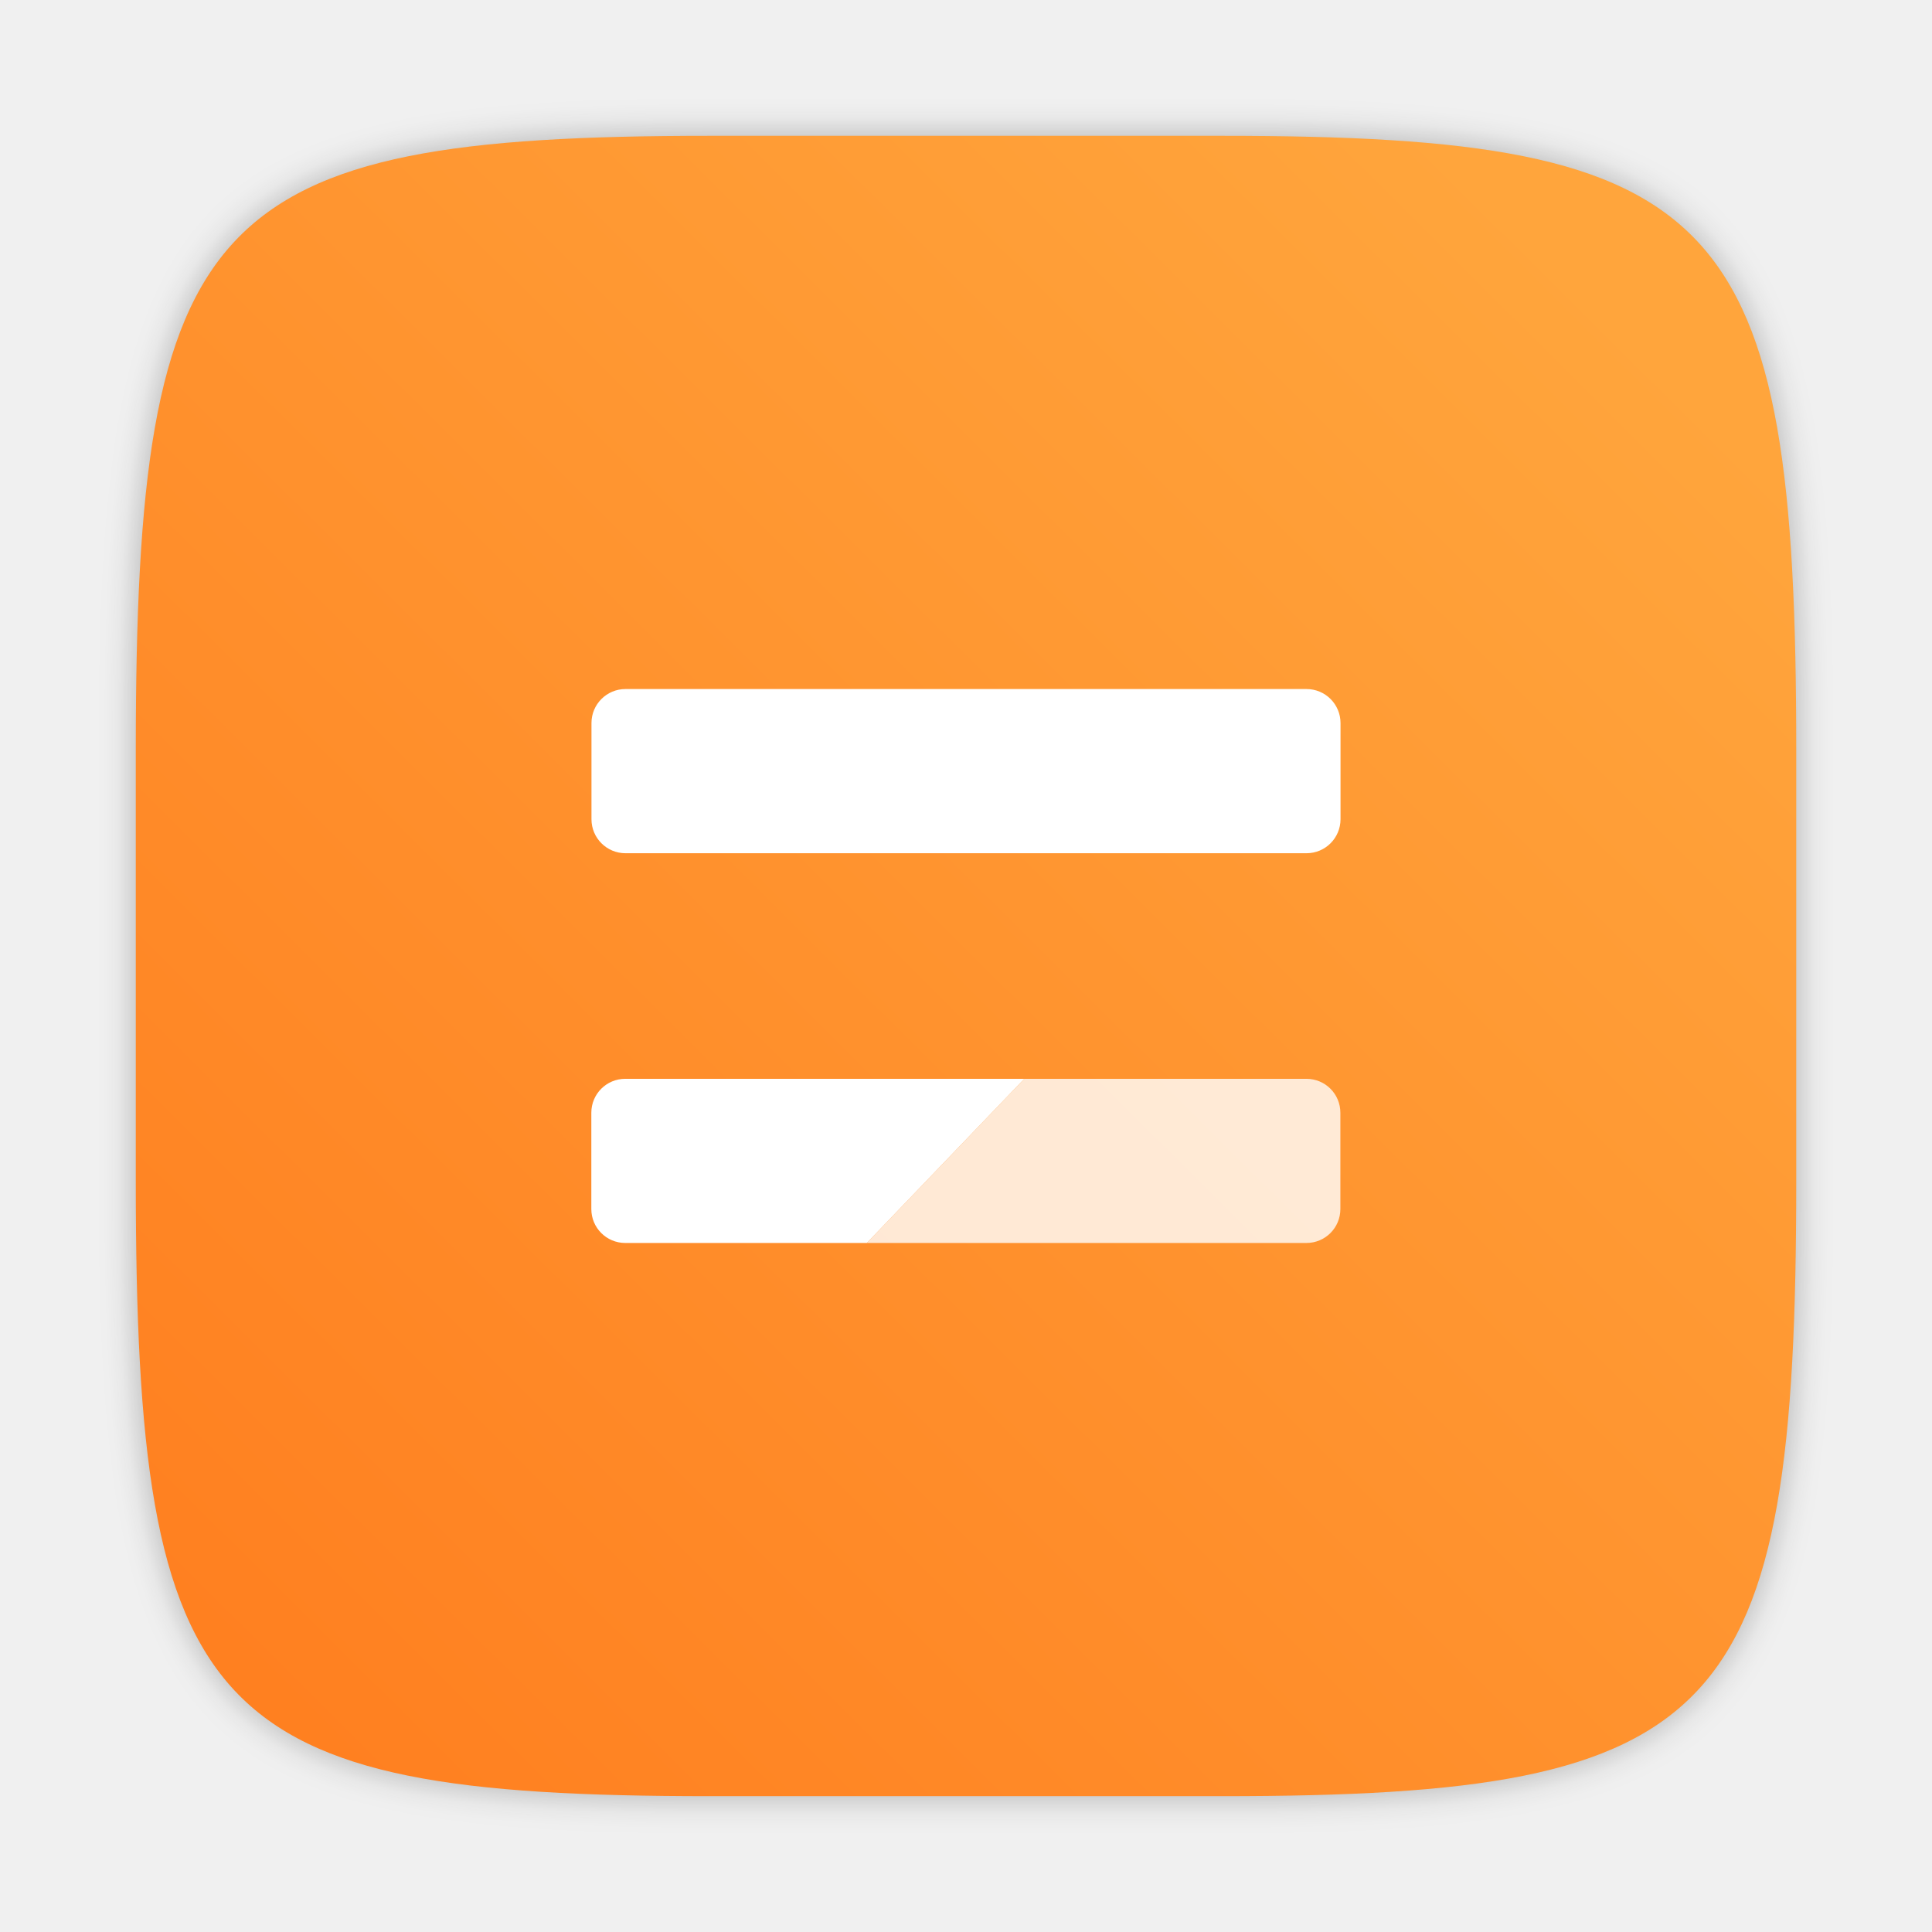
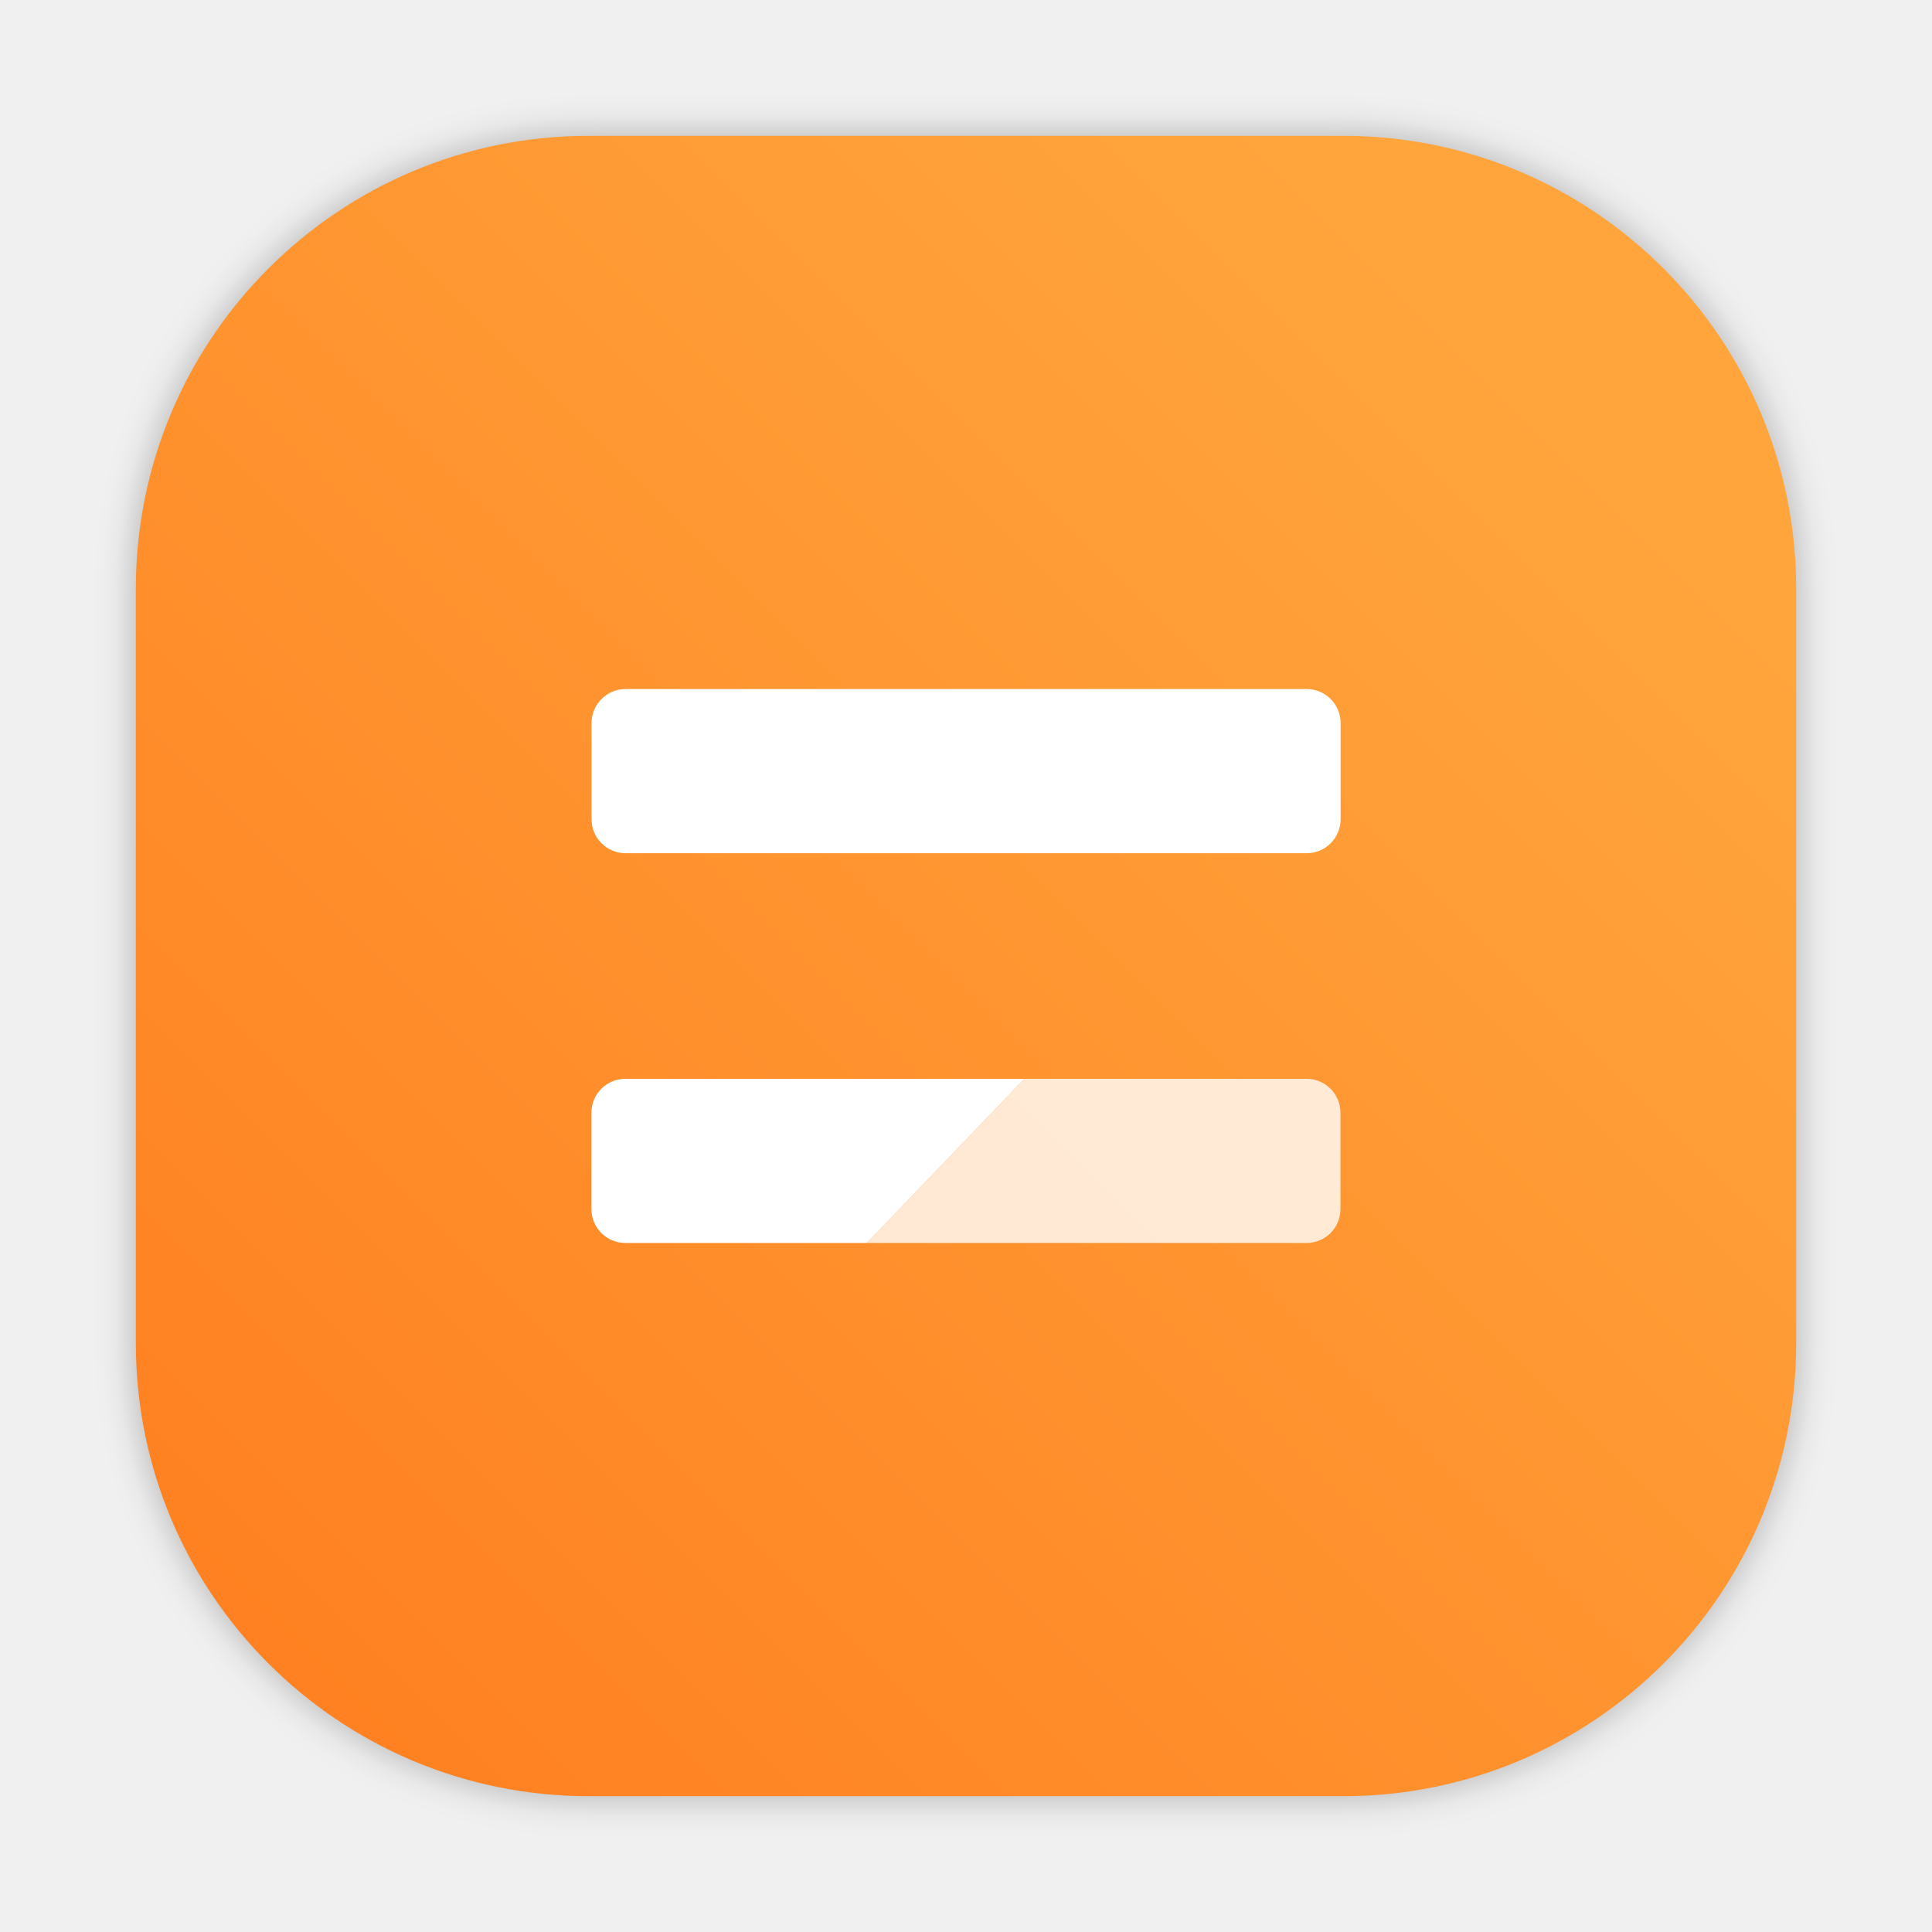
- <svg xmlns="http://www.w3.org/2000/svg" width="64" height="64" version="1.1">
-   <defs>
-     <filter id="filter2761" x="-.024" y="-.024" width="1.048" height="1.048" color-interpolation-filters="sRGB">
-       <feGaussianBlur stdDeviation="0.146" />
+ <svg xmlns="http://www.w3.org/2000/svg" xmlns:xlink="http://www.w3.org/1999/xlink" id="svg30" version="1.1" height="64" width="64">
+   <defs id="defs12">
+     <filter color-interpolation-filters="sRGB" height="1.048" width="1.048" y="-.024" x="-.024" id="filter2761">
+       <feGaussianBlur id="feGaussianBlur4" stdDeviation="0.146" />
    </filter>
-     <linearGradient id="linearGradient1024" x1="1.331" x2="14.217" y1="15.576" y2="2.624" gradientUnits="userSpaceOnUse">
-       <stop stop-color="#ff7d1e" offset="0" />
-       <stop stop-color="#ffa53c" offset="1" />
+     <linearGradient gradientTransform="matrix(3.7796,0,0,3.7796,95.42045,0.53085)" gradientUnits="userSpaceOnUse" y2="2.624" y1="15.576" x2="14.217" x1="1.331" id="linearGradient1024">
+       <stop id="stop7" offset="0" stop-color="#ff7d1e" />
+       <stop id="stop9" offset="1" stop-color="#ffa53c" />
    </linearGradient>
+     <linearGradient gradientUnits="userSpaceOnUse" gradientTransform="matrix(1.2346,0,0,1.2346,2.383203,3.6047)" y2="4" y1="44" x2="0" id="linearGradient890">
+       <stop id="stop4" offset="0" stop-color="#FFB900" />
+       <stop id="stop6" offset="1" stop-color="#ff0" />
+     </linearGradient>
+     <filter color-interpolation-filters="sRGB" height="1.048" width="1.048" y="-.024" x="-.024" id="filter2761-67">
+       <feGaussianBlur id="feGaussianBlur9" stdDeviation="0.146" />
+     </filter>
+     <linearGradient gradientUnits="userSpaceOnUse" gradientTransform="matrix(3.7796,0,0,3.7796,66.44357,0.53068)" y2="1.108" y1="15.601" x2="15.644" x1="1.438" id="linearGradient4673">
+       <stop id="stop12" offset="0" stop-color="#dc2828" />
+       <stop id="stop14" offset="1" stop-color="#fa4141" />
+     </linearGradient>
+     <linearGradient gradientUnits="userSpaceOnUse" y2="9.67" y1="54.592" x2="34.134" x1="34.134" id="linearGradient915">
+       <stop id="stop17" offset="0" stop-color="#ffb900" />
+       <stop id="stop19" offset="1" stop-color="#ff0" />
+     </linearGradient>
+     <filter style="color-interpolation-filters:sRGB" id="filter1057" x="-0.027" width="1.054" y="-0.027" height="1.054">
+       <feGaussianBlur stdDeviation="0.619" id="feGaussianBlur1059" />
+     </filter>
+     <linearGradient xlink:href="#linearGradient1051" id="linearGradient1053" x1="-127" y1="60" x2="-80.659" y2="13.659" gradientUnits="userSpaceOnUse" gradientTransform="translate(131.5,-0.5099975)" />
+     <linearGradient id="linearGradient1051">
+       <stop style="stop-color:#ff7d1e;stop-opacity:1" offset="0" id="stop1047" />
+       <stop style="stop-color:#ffa53c;stop-opacity:1" offset="1" id="stop1049" />
+     </linearGradient>
+     <linearGradient id="linearGradient890-3" x2="0" y1="44" y2="4" gradientTransform="matrix(1.2346,0,0,1.2346,3.1419,3.6047)" gradientUnits="userSpaceOnUse">
+       <stop stop-color="#FFB900" offset="0" id="stop861" />
+       <stop stop-color="#ff0" offset="1" id="stop863" />
+     </linearGradient>
+     <filter id="filter2761-6" x="-.024" y="-.024" width="1.048" height="1.048" color-interpolation-filters="sRGB">
+       <feGaussianBlur stdDeviation="0.146" id="feGaussianBlur866" />
+     </filter>
  </defs>
-   <g transform="matrix(3.7796 0 0 3.7796 -.0032124 .53085)">
-     <path d="m10.709 1.05c4.405 0 5.035 0.673 5.035 5.388v3.776c0 4.715-0.63 5.388-5.035 5.388h-4.483c-4.405 0-5.035-0.673-5.035-5.388v-3.776c0-4.715 0.63-5.388 5.035-5.388z" enable-background="new" fill="#141414" filter="url(#filter2761)" opacity=".3" />
-     <path d="m10.709 1.05c4.405 0 5.035 0.673 5.035 5.388v3.776c0 4.715-0.63 5.388-5.035 5.388h-4.483c-4.405 0-5.035-0.673-5.035-5.388v-3.776c0-4.715 0.63-5.388 5.035-5.388z" enable-background="new" fill="url(#linearGradient1024)" />
-     <g transform="translate(-.12317 -.36834)" fill="#fff">
-       <rect x="5.308" y="6.267" width="6.565" height="1.439" ry=".298" />
-       <g transform="translate(-19.05,1.5875)">
-         <path transform="scale(.26458)" d="m106.4 30.598h-13.217c-0.623 0-1.125 0.502-1.125 1.125v3.188c0 0.623 0.502 1.125 1.125 1.125h8.002z" />
-         <path transform="scale(.26458)" d="m106.4 30.598-5.215 5.438h14.561c0.623 0 1.125-0.502 1.125-1.125v-3.188c0-0.623-0.502-1.125-1.125-1.125z" opacity=".8" />
-       </g>
+   <g fill="#5e4aa6" id="g30">
+     <circle cx="-1248.7" cy="-1241.6" r="0" id="circle24" />
+     <circle cx="-1140.3" cy="-1301.8" r="0" id="circle26" />
+     <circle cx="-1158.1" cy="-1246" r="0" id="circle28" />
+   </g>
+   <circle cx="-1157.3" cy="-1267.7" r="0" fill="#5e4aa6" id="circle36" />
+   <circle cx="-57.756" cy="-2.183" r="0" fill="#5e4aa6" fill-rule="evenodd" id="circle38" />
+   <rect ry="15" y="4.5" x="4.5" height="55" width="55" id="rect1055" style="opacity:0.3;fill:#141414;fill-opacity:1;stroke-width:2.744;stroke-linecap:round;filter:url(#filter1057)" />
+   <rect style="fill:url(#linearGradient1053);fill-opacity:1;stroke-width:2.744;stroke-linecap:round" id="rect1045" width="55" height="55" x="4.5" y="4.5" ry="15" />
+   <g id="g952" fill="#ffffff" transform="matrix(3.7796,0,0,3.7796,-0.4660188,-0.8613279)">
+     <rect id="rect944" ry="0.298" height="1.439" width="6.565" y="6.267" x="5.308" />
+     <g id="g950" transform="translate(-19.05,1.5875)">
+       <path id="path946" d="M 106.4,30.598 H 93.183 c -0.623,0 -1.125,0.502 -1.125,1.125 v 3.188 c 0,0.623 0.502,1.125 1.125,1.125 h 8.002 z" transform="scale(0.26458)" />
+       <path id="path948" opacity="0.8" d="m 106.4,30.598 -5.215,5.438 h 14.561 c 0.623,0 1.125,-0.502 1.125,-1.125 V 31.723 c 0,-0.623 -0.502,-1.125 -1.125,-1.125 z" transform="scale(0.26458)" />
    </g>
  </g>
</svg>
